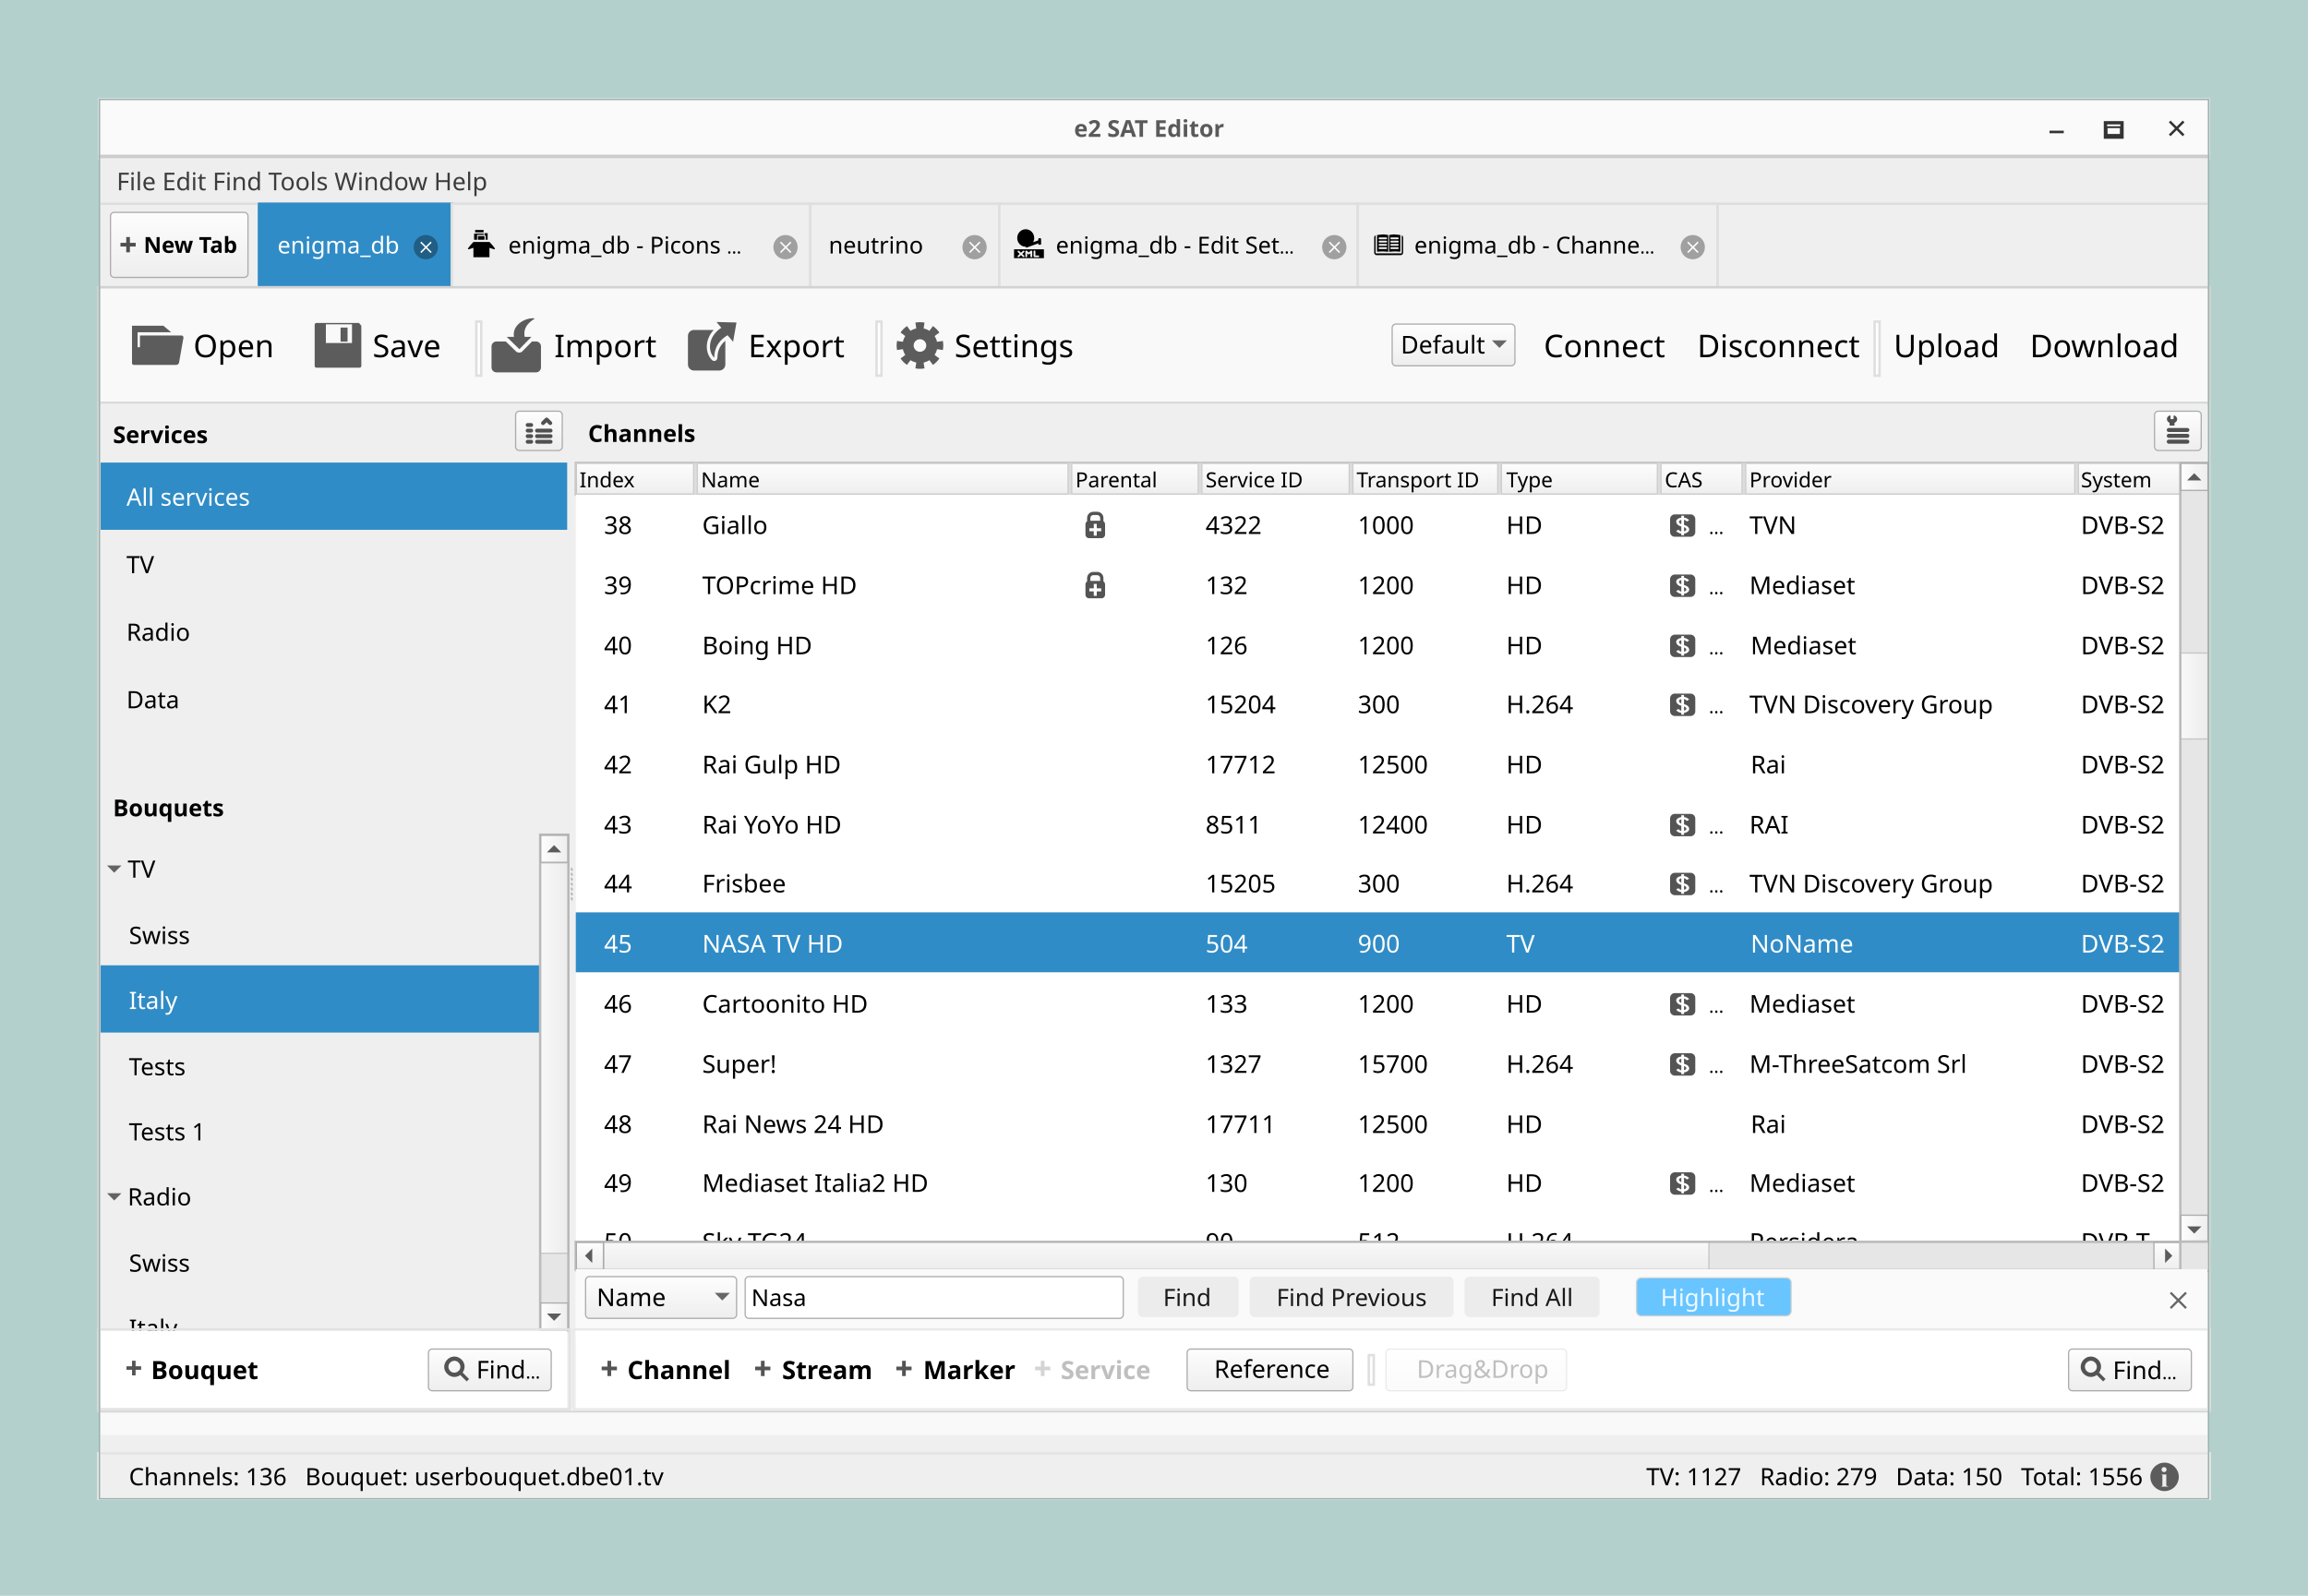
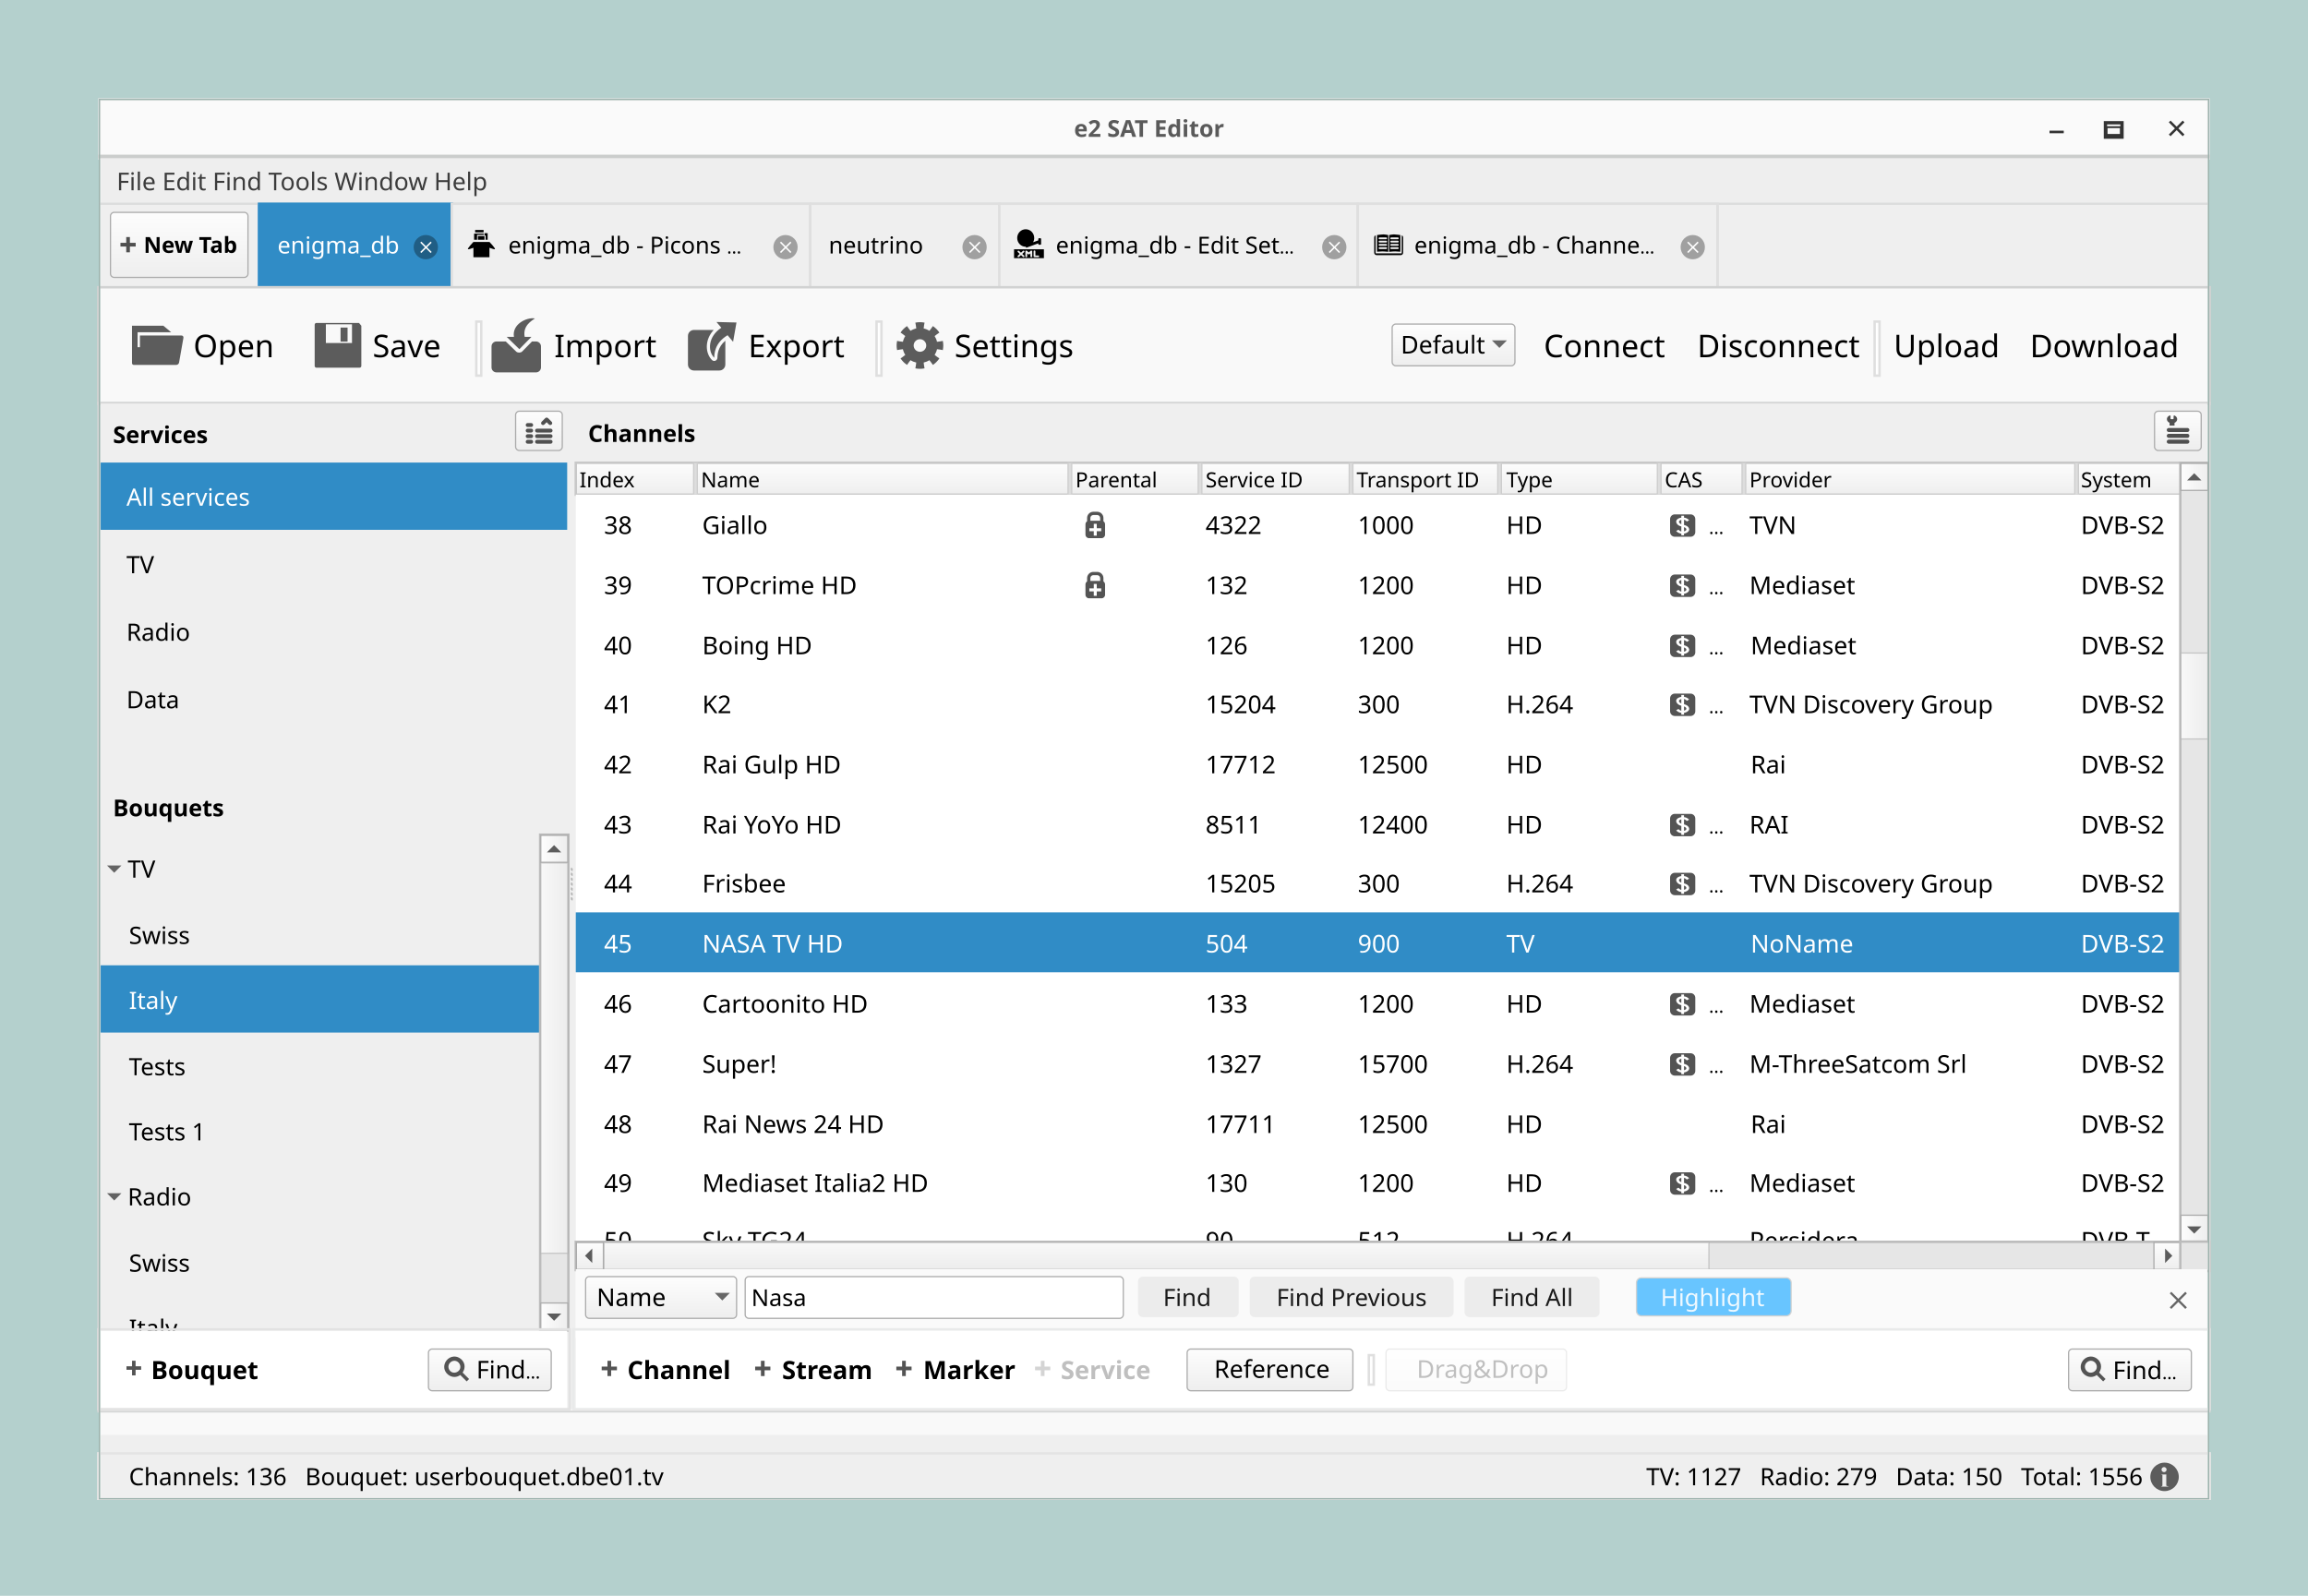
<svg xmlns="http://www.w3.org/2000/svg" viewBox="0 0 1880 1300" style="pointer-events:none;user-select:none;text-rendering:geometricprecision">
  <defs>
    <symbol id="aad">
      <path d="M37.75 37.75h18.127v-11.5h-18.127c0 0 0-18.127 0-18.127h-11.5v18.127c0 0-18.127 0-18.127 0v11.5h18.127c0 0 0 18.127 0 18.127h11.5v-18.127z" />
    </symbol>
    <symbol id="cbw">
      <path d="M60 14.973l-3-0.522v35.716c-3.141-0.28-8.021-0.667-11-0.667-0.95 0-2.094 0.039-3.312 0.102-0.962 0.036-2.014 0.106-3.059 0.191-2.678 0.191-5.264 0.428-6.629 0.559v-35.901c0 0 6.61-1.451 9.963-1.451 4 0 14.037 1.451 14.037 1.451l3.001 0.522c1.769 0.819 2.999 2.61 2.999 4.687v32.68c0 2.848-2.312 5.16-5.16 5.16h-51.68c-2.848 0-5.16-2.312-5.16-5.16v-32.68c0-2.077 1.23-3.869 3-4.687l3-0.522c0 0 10.037-1.451 14.037-1.451 3.353 0 9.963 1.451 9.963 1.451v35.901c-1.366-0.131-3.951-0.368-6.629-0.559-1.045-0.085-2.097-0.155-3.059-0.191-1.218-0.063-2.362-0.102-3.312-0.102-2.979 0-7.859 0.387-11 0.667v-35.716l-3 0.522v38.765h56v-38.765zM28.5 42.5c0-1.104-0.896-2-2-2h-14c-1.104 0-2 0.896-2 2s0.896 2 2 2h14c1.104 0 2-0.896 2-2zM53.5 42.5c0-1.104-0.896-2-2-2h-14c-1.104 0-2 0.896-2 2s0.896 2 2 2h14c1.104 0 2-0.896 2-2zM28.5 35.5c0-1.104-0.896-2-2-2h-14c-1.104 0-2 0.896-2 2s0.896 2 2 2h14c1.104 0 2-0.896 2-2zM53.5 35.5c0-1.104-0.896-2-2-2h-14c-1.104 0-2 0.896-2 2s0.896 2 2 2h14c1.104 0 2-0.896 2-2zM28.5 28.5c0-1.104-0.896-2-2-2h-14c-1.104 0-2 0.896-2 2s0.896 2 2 2h14c1.104 0 2-0.896 2-2zM53.5 28.5c0-1.104-0.896-2-2-2h-14c-1.104 0-2 0.896-2 2s0.896 2 2 2h14c1.104 0 2-0.896 2-2zM28.5 21.5c0-1.104-0.896-2-2-2h-14c-1.104 0-2 0.896-2 2s0.896 2 2 2h14c1.104 0 2-0.896 2-2zM53.5 21.5c0-1.104-0.896-2-2-2h-14c-1.104 0-2 0.896-2 2s0.896 2 2 2h14c1.104 0 2-0.896 2-2z" />
    </symbol>
    <symbol id="cce">
      <path d="M62.328 7.276l-5.604-5.604-24.724 24.724c0 0-24.724-24.724-24.724-24.724l-5.604 5.604 24.724 24.724c0 0-24.724 24.724-24.724 24.724l5.604 5.604 24.724-24.724c0 0 24.724 24.724 24.724 24.724l5.604-5.604-24.724-24.724c0 0 24.724-24.724 24.724-24.724z" />
    </symbol>
    <symbol id="cdd">
      <path d="M11.087 56c-5.563 0-10.080-4.517-10.080-10.080v-27.84c0-5.563 4.517-10.080 10.080-10.080h33.84c5.564 0 10.080 4.517 10.080 10.080v27.84c0 5.52-4.446 10.009-9.95 10.079l-33.97 0.001zM30.853 14.994v-4.013h-5.793v4.048c-4.2 0.556-8.106 2.261-9.955 5.037-3.005 4.512 0.906 10.812 7.19 12.99 0.768 0.266 1.722 0.512 2.765 0.768v10.901c-2.614-0.587-4.538-2.424-6.16-3.803l-4.893 2.788 2.091 1.821c2.411 2.055 5.421 3.271 8.962 3.703v3.747h5.793v-3.783c8.228-1.147 14.043-6.861 9.643-12.981-0.763-1.061-1.821-2.027-2.998-2.881-1.734-1.258-4.155-1.986-6.645-2.64v-11.197c2.638 0.575 4.575 2.426 6.207 3.814l4.893-2.788-2.091-1.822c-2.421-2.064-5.447-3.281-9.009-3.709zM30.853 35.422v9.077c3.644-0.894 6.321-3.13 4.366-6.219-0.805-1.273-2.452-2.167-4.366-2.858zM25.060 19.742c-3.624 0.903-6.23 3.15-4.321 6.246 0.873 1.416 2.441 2.336 4.321 3.044v-9.29z" />
    </symbol>
    <symbol id="fet">
      <path d="M56.256 31.057h-42.438c-7.074 0-12.818 5.744-12.818 12.818v61.295c0 7.074 5.744 12.818 12.818 12.818h54.476c7.075 0 12.818-5.744 12.818-12.818v-51.051c-16.616 14.040-16.649 30.281-17.025 36.965-0.151 2.687-1.869 5.034-4.385 5.99s-5.359 0.343-7.257-1.565c-14.421-14.502-16.181-43.133 3.811-64.452zM57.293 90.694c-14.624-14.705-13.039-45.988 15.234-64.344l-10.365-12.362 42.838 1.084-7.263 41.344-11.808-14.082c-28.127 16.992-28.15 39.728-28.636 48.36z" />
    </symbol>
    <symbol id="fft">
      <path d="M87.8 55.714h8.488c5.912 0 10.712 4.753 10.712 10.606v45.074c0 5.854-4.8 10.606-10.712 10.606h-84.576c-5.912 0-10.712-4.752-10.712-10.606v-45.074c0-5.853 4.8-10.606 10.712-10.606h19.788l22.5 21.827c1.413 1.374 4.32 2.133 6.3 2.109 1.98-0.023 4.821-0.828 6.2-2.236l21.3-21.7zM93.982 6.385c-17.881-3.082-49.582 12.531-44.921 39.525h-15.517l27.127 26.376 25.847-26.376h-14.41c-4.833-24.162 15.844-35.121 21.874-39.525z" />
    </symbol>
    <symbol id="fgo">
      <path d="M32 62.5c-16.833 0-30.5-13.667-30.5-30.5s13.667-30.5 30.5-30.5v9.611c-0.352-0.073-0.717-0.111-1.090-0.111-2.99 0-5.42 2.43-5.42 5.41 0 2.99 2.43 5.42 5.42 5.42 0.373 0 0.738-0.038 1.090-0.111v5.111l-7.44 0.18 2.82 1.23v22.7l-2.82 2.060h7.44v9.5zM32 11.111v-9.611c16.833 0 30.5 13.667 30.5 30.5s-13.667 30.5-30.5 30.5v-9.5h9.46l-5.76-2.060v-24.2l-3.7 0.090v-5.111c2.46-0.506 4.32-2.693 4.32-5.309 0-2.607-1.86-4.793-4.32-5.299z" />
    </symbol>
    <symbol id="fhn">
      <path d="M21 42.973h89.077c2.783 0 4.643 2.26 4.153 5.042l-9.34 52.943c-0.491 2.783-3.149 5.042-5.932 5.042h-91.118c-2.119 0-3.84-1.721-3.84-3.84v-80.16h67.2l16.8 14h-72v32h5v-25.027z" />
    </symbol>
    <symbol id="fie">
      <path d="M114 22v86.16c0 2.119-1.721 3.84-3.84 3.84h-92.32c-2.119 0-3.84-1.721-3.84-3.84v-88.32c0-2.119 1.721-3.84 3.84-3.84h91.16l5 6zM94 59.014v-40h-56v40h56zM84.5 26v30h-15v-30h15z" />
    </symbol>
    <symbol id="lju">
      <path d="M56.25 57.423c0-2.388-1.939-4.327-4.327-4.327h-39.846c-2.388 0-4.327 1.939-4.327 4.327s1.939 4.327 4.327 4.327c0 0 39.846 0 39.846 0 2.388 0 4.327-1.939 4.327-4.327zM56.25 44.903c0-2.389-1.939-4.328-4.327-4.328h-39.846c-2.388 0-4.327 1.939-4.327 4.328 0 2.388 1.939 4.327 4.327 4.327 0 0 39.846 0 39.846 0 2.388 0 4.327-1.939 4.327-4.327zM56.25 32.382c0-2.388-1.939-4.327-4.327-4.327h-39.846c-2.388 0-4.327 1.939-4.327 4.327s1.939 4.327 4.327 4.327h39.846c2.388 0 4.327-1.939 4.327-4.327zM13.803 19.471v3.446h10.579v-5.844c0.837-0.373 1.624-0.848 2.343-1.41 2.237-1.745 3.347-4.068 3.371-6.392s-1.039-4.671-3.239-6.471v0c-0.887-0.725-1.951-1.273-3.024-1.702l-1.372 0.918-0.062 6.154c-0.003 0.286-0.167 0.503-0.402 0.659-0.376 0.249-0.899 0.364-1.472 0.364h-2.85c-0.565-0.008-1.082-0.142-1.452-0.406-0.242-0.173-0.413-0.406-0.41-0.702 0 0 0.062-6.155 0.062-6.155l-1.348-0.947c-1.083 0.403-2.158 0.924-3.060 1.628-2.237 1.746-3.347 4.068-3.371 6.392-0.023 2.323 1.039 4.671 3.239 6.471 0.725 0.593 1.567 1.067 2.437 1.454 0.016 0.617 0.026 1.607 0.031 2.543z" />
    </symbol>
    <symbol id="pkw">
      <path d="M14.762 29.23h34.49c0 0 13.928 14.478 11.463 15.596-1.067 0.483-6.127-1.117-11.524-3.087v20.261h-34.389v-20.253c-5.389 1.967-10.437 3.562-11.502 3.079-2.465-1.118 11.462-15.596 11.462-15.596zM36.774 11.359h-20.475v13.19h6.364v-10.552h14.111v-2.638zM38.538 16.635h-14.111v7.914h14.111v-7.914zM45.299 10.4v14.149h-4.283v-9.233h-2.478v-4.916h6.761zM36.632 3.482h-18.173v5.276h18.173v-5.276z" />
    </symbol>
    <symbol id="slh">
      <path d="M40.023 45.152c-3.477 2.591-7.729 4.192-12.407 4.221-10.406 0.066-20.276-8.26-21.806-18.699-1.731-11.814 7.58-24.164 20.12-25.040 0.561-0.039 1.124-0.055 1.686-0.053 10 0.095 19.38 7.75 21.337 17.619 1.156 5.829-0.437 11.92-3.87 16.758l13.82 13.819-5.128 5.128-13.752-13.753zM27.395 14.645c-6.236 0.060-12 5.17-12.677 11.431-0.588 5.436 2.691 11.076 7.773 13.229 6.62 2.806 15.346-1.167 17.352-8.391 2.055-7.404-3.759-16.031-12.032-16.265-0.139-0.003-0.278-0.004-0.416-0.004z" />
    </symbol>
    <symbol id="smt">
      <path d="M18.504 59c-4.142 0-7.504-3.362-7.504-7.504v-22.326c0-2.67 1.397-5.016 3.5-6.346v-7.052c0-7.368 5.982-13.351 13.351-13.351h8.298c7.369 0 13.351 5.983 13.351 13.351v7.052c2.103 1.33 3.5 3.676 3.5 6.346v22.326c0 4.109-3.31 7.452-7.407 7.503l-27.089 0.001zM44.728 37.712h-9.528v-9.528h-6.4v9.528h-9.528v6.4h9.528v9.528h6.4v-9.528h9.528v-6.4zM42.5 15.772c0-3.505-2.846-6.351-6.351-6.351h-8.298c-3.505 0-6.351 2.846-6.351 6.351v5.895h21v-5.895z" />
    </symbol>
    <symbol id="snu">
      <path d="M19.144 57.582c0-2.301-1.868-4.169-4.169-4.169 0 0-7.557 0-7.557 0-2.3 0-4.168 1.868-4.168 4.169s1.868 4.168 4.168 4.168c0 0 7.557 0 7.557 0 2.301 0 4.169-1.868 4.169-4.168zM60.75 57.582c0-2.301-1.868-4.169-4.168-4.169 0 0-29.147 0-29.147 0-2.301 0-4.169 1.868-4.169 4.169s1.868 4.168 4.169 4.168c0 0 29.147 0 29.147 0 2.3 0 4.168-1.868 4.168-4.168zM19.144 45.617c0-2.301-1.868-4.169-4.169-4.169h-7.557c-2.3 0-4.168 1.868-4.168 4.169s1.868 4.168 4.168 4.168h7.557c2.301 0 4.169-1.867 4.169-4.168zM60.75 45.617c0-2.301-1.868-4.169-4.168-4.169h-29.147c-2.301 0-4.169 1.868-4.169 4.169s1.868 4.168 4.169 4.168h29.147c2.3 0 4.168-1.867 4.168-4.168zM19.144 33.652c0-2.3-1.868-4.168-4.169-4.168 0 0-7.557 0-7.557 0-2.3 0-4.168 1.868-4.168 4.168 0 2.301 1.868 4.169 4.168 4.169 0 0 7.557 0 7.557 0 2.301 0 4.169-1.868 4.169-4.169zM60.75 33.652c0-2.3-1.868-4.168-4.168-4.168 0 0-29.147 0-29.147 0-2.301 0-4.169 1.868-4.169 4.168 0 2.301 1.868 4.169 4.169 4.169 0 0 29.147 0 29.147 0 2.3 0 4.168-1.868 4.168-4.169zM19.144 21.688c0-2.301-1.868-4.169-4.169-4.169 0 0-7.557 0-7.557 0-2.3 0-4.168 1.868-4.168 4.169 0 2.3 1.868 4.168 4.168 4.168 0 0 7.557 0 7.557 0 2.301 0 4.169-1.868 4.169-4.168zM48.088 15.692l4.859 4.858c1.614 1.614 4.234 1.614 5.848 0 1.613-1.613 1.613-4.234 0-5.847 0 0-7.711-7.711-7.711-7.711-0.825-0.825-1.914-1.228-2.996-1.21-1.082-0.018-2.17 0.385-2.995 1.21 0 0-7.711 7.711-7.711 7.711-1.614 1.613-1.614 4.234 0 5.847s4.234 1.614 5.847 0l4.859-4.858z" />
    </symbol>
    <symbol id="sos">
      <path d="M73.934 15.359c-6.491-1.302-13.177-1.302-19.668 0 0.828 4.128 1.452 8.287 1.871 12.477-4.352 0.948-8.5 2.666-12.249 5.073-2.666-3.259-5.165-6.641-7.499-10.146-5.511 3.67-10.238 8.397-13.908 13.908 3.505 2.334 6.887 4.834 10.146 7.499-2.407 3.749-4.125 7.897-5.073 12.249-4.19-0.419-8.349-1.043-12.477-1.871-1.303 6.491-1.303 13.177 0 19.668 4.128-0.828 8.287-1.452 12.477-1.871 0.948 4.352 2.666 8.501 5.073 12.249-3.259 2.666-6.641 5.165-10.146 7.499 3.67 5.511 8.397 10.238 13.908 13.908 2.334-3.505 4.833-6.887 7.499-10.146 3.749 2.407 7.897 4.125 12.249 5.074-0.419 4.189-1.043 8.348-1.871 12.476 6.491 1.303 13.177 1.303 19.668 0-0.828-4.128-1.452-8.287-1.871-12.476 4.352-0.949 8.5-2.667 12.249-5.074 2.666 3.259 5.165 6.641 7.499 10.146 5.511-3.67 10.238-8.397 13.908-13.908-3.505-2.334-6.887-4.833-10.146-7.499 2.407-3.748 4.125-7.897 5.073-12.249 4.19 0.419 8.349 1.043 12.477 1.871 1.303-6.491 1.303-13.177 0-19.668-4.128 0.828-8.287 1.452-12.477 1.871-0.948-4.352-2.666-8.5-5.073-12.249 3.259-2.665 6.641-5.165 10.146-7.499-3.67-5.511-8.397-10.238-13.908-13.908-2.334 3.505-4.833 6.887-7.499 10.146-3.749-2.407-7.897-4.125-12.249-5.073 0.419-4.19 1.043-8.349 1.871-12.477zM64.1 50.882c7.451 0 13.5 6.049 13.5 13.5s-6.049 13.5-13.5 13.5c-7.451 0-13.5-6.049-13.5-13.5s6.049-13.5 13.5-13.5z" />
    </symbol>
    <symbol id="tpw">
      <path d="M64 64v-19h-64v19h64zM38.975 58.253l0.001 1.834c0.001 1.076-0.872 1.949-1.947 1.949s-1.949-0.873-1.95-1.949l-0.002-6.41-1.968 1.774c-0.407 0.367-0.947 0.542-1.48 0.524-0.533 0.018-1.073-0.157-1.48-0.524l-1.968-1.774-0.003 6.41c0 1.076-0.874 1.949-1.949 1.949s-1.948-0.873-1.948-1.949l0.002-5.24h-6.669l4.099 3.89c0.751 0.713 0.751 1.869 0.002 2.581-0.75 0.711-1.968 0.71-2.719-0.002l-4.104-3.895-4.104 3.895c-0.751 0.712-1.969 0.713-2.719 0.002-0.75-0.712-0.749-1.868 0.002-2.581l4.104-3.895-4.104-3.895c-0.751-0.712-0.752-1.868-0.002-2.58s1.968-0.711 2.719 0.002l4.104 3.895 4.104-3.895c0.751-0.713 1.969-0.713 2.719-0.002 0.749 0.712 0.749 1.868-0.002 2.58l-4.099 3.89h6.669l0.002-5.24c0-0.024 0.001-0.048 0.002-0.072-0.031-0.488 0.159-0.985 0.571-1.356 0.276-0.249 0.614-0.408 0.97-0.477 0.131-0.028 0.267-0.043 0.406-0.043 0.058 0 0.115 0.002 0.172 0.007 0.454 0.033 0.899 0.206 1.247 0.52l3.976 3.583 3.975-3.583c0.348-0.314 0.793-0.487 1.248-0.52 0.056-0.005 0.114-0.007 0.171-0.007 0.14 0 0.276 0.015 0.407 0.043 0.356 0.069 0.694 0.228 0.97 0.477 0.412 0.371 0.602 0.868 0.571 1.356 0.001 0.024 0.001 0.048 0.001 0.072l0.003 8.646h2.912l0.003-8.83c0-1.076 0.874-1.949 1.949-1.949s1.948 0.873 1.948 1.949l-0.004 8.839 6.372 0.002c0.993 0.001 1.798 0.807 1.798 1.799 0 0.993-0.805 1.798-1.798 1.798l-8.471-0.003c-0.992 0-1.798-0.806-1.798-1.799l0.001-1.796h-2.912zM25.286 39.498c-0.095 0.001-0.19 0.002-0.286 0.002-10.072 0-18.25-8.402-18.25-18.75s8.178-18.75 18.25-18.75c10.072 0 18.25 8.402 18.25 18.75 0 3.307-0.835 6.416-2.301 9.115l11.051-4.023v-3.071c0-0.828 0.672-1.5 1.5-1.5h3c0.828 0 1.5 0.672 1.5 1.5v11c0 0.828-0.672 1.5-1.5 1.5h-3c-0.828 0-1.5-0.672-1.5-1.5v-1.543l-25.926 9.436-0.788-2.166z" />
    </symbol>
    <symbol id="aql">
      <path d="M32 45.423l26.667-26.846h-53.334l26.667 26.846z" />
    </symbol>
    <linearGradient id="brf" x1="0" y1="0" x2="0" y2="1">
      <stop offset="0" style="stop-color:#fdfdfd" />
      <stop offset="1" style="stop-color:#eee" />
    </linearGradient>
    <linearGradient id="bsf" x1="0" y1="0" x2="1" y2="0">
      <stop offset="0" style="stop-color:#fdfdfd" />
      <stop offset="1" style="stop-color:#eee" />
    </linearGradient>
  </defs>
  <rect x="0" y="0" width="1880" height="1300" style="fill:#b4d0cd" />
  <g style="font-family:'Sans-Serif',system-ui,sans-serif">
    <rect x="81" y="81" width="1718" height="1140" rx="0" style="fill:#f9f9f9;stroke:#acc6c3;stroke-width:1px" />
    <rect x="81" y="81" width="1718" height="48" rx="0" style="fill:#fafafa;stroke:#e8e8e8;stroke-width:2px;clip-path:inset(1px 1px 0px)" />
    <rect x="81" y="127" width="1718" height="1" style="fill:none;stroke:#cbcdcc;stroke-width:2px;clip-path:inset(0px 1px 1.1px)" />
    <text x="81" y="83.5" dx="855" dy="28" text-anchor="middle" style="font-family:'Sans-Serif',system-ui,sans-serif;font-weight:bold;font-size:19px;fill:#5a5a5a">e2 SAT Editor</text>
    <rect x="1670" y="107" width="10.5" height="1" style="fill:none;stroke:#333;stroke-width:1.1px" />
    <g transform="matrix(0.9,0,0,0.9,1715,100)">
      <rect x="0" y="0" width="15" height="13" style="fill:none;stroke:#333;stroke-width:3px;clip-path:inset(0px 0px 2px)" />
      <rect x="1" y="4" width="13" height="7" style="fill:none;stroke:#333;stroke-width:1.7px" />
    </g>
    <g transform="matrix(0.707,0.707,-0.707,0.707,1773,94)">
      <rect x="0" y="7" width="15" height="1" style="fill:none;stroke:#333;stroke-width:1px" />
      <rect x="7" y="0" width="1" height="15" style="fill:none;stroke:#333;stroke-width:1px" />
    </g>
    <rect x="82" y="129" width="1716" height="36" style="fill:#eee" />
    <text x="83" y="131" dx="12" dy="24" style="font-size:20px;word-spacing:15px;fill:#000;fill-opacity:0.75">File Edit Find Tools Window Help</text>
    <rect x="81" y="165.5" width="1718" height="1" style="fill:#e2e2e2;stroke:#dcdddd" />
    <rect x="82" y="167" width="1716" height="67" style="fill:#efefef" />
    <rect x="82" y="167" width="128" height="67" style="fill:#efefef" />
    <rect x="90" y="173" width="112" height="53" rx="3" style="fill:url(#brf);stroke:#ababab;stroke-width:1px" />
    <g transform="matrix(0.26,0,0,0.26,96,191)">
      <use href="#aad" style="fill:#4f4f4f" />
    </g>
    <text x="90" y="173" dx="27" dy="33" style="font-weight:bold;font-size:18px;fill:#000">New Tab</text>
    <rect x="210" y="167" width="1" height="67" style="fill:#95c1f1" />
    <rect x="211" y="166" width="157" height="69" style="fill:#308cc6;stroke:#308cc6;stroke-width:2px;clip-path:inset(1px 0px)" />
    <text x="211" y="165.5" dx="15" dy="41" style="font-size:19px;fill:#fff">enigma_db</text>
    <g transform="matrix(0.9,0,0,0.9,341,195.5)">
      <rect rx="11" style="fill:#000;fill-opacity:0.33" height="22" width="22" x="-4.5" y="-4.5" />
      <g transform="matrix(0.17,0,0,0.17,1.2,1.2)">
        <use href="#cce" style="fill:#fff" />
      </g>
    </g>
    <rect x="368" y="166" width="292" height="69" style="fill:#efefef;stroke:#dfdfdf;stroke-width:2px;clip-path:inset(1px 0px)" />
    <g transform="matrix(0.38,0,0,0.38,380,186)">
      <use href="#pkw" style="fill:#000" />
    </g>
    <text x="368" y="165.5" dx="46" dy="41" style="font-size:19px;fill:#000">enigma_db - Picons <tspan style="font-size:15px">…</tspan>
    </text>
    <g transform="matrix(0.9,0,0,0.9,634,195.5)">
      <rect rx="11" style="fill:#000;fill-opacity:0.33" height="22" width="22" x="-4.5" y="-4.5" />
      <g transform="matrix(0.17,0,0,0.17,1.2,1.2)">
        <use href="#cce" style="fill:#fff" />
      </g>
    </g>
    <rect x="660" y="166" width="154" height="69" style="fill:#efefef;stroke:#dfdfdf;stroke-width:2px;clip-path:inset(1px 0px)" />
    <text x="660" y="165.5" dx="15" dy="41" style="font-size:19px;fill:#000">neutrino</text>
    <g transform="matrix(0.9,0,0,0.9,788,195.5)">
      <rect rx="11" style="fill:#000;fill-opacity:0.33" height="22" width="22" x="-4.5" y="-4.5" />
      <g transform="matrix(0.17,0,0,0.17,1.2,1.2)">
        <use href="#cce" style="fill:#fff" />
      </g>
    </g>
    <rect x="814" y="166" width="292" height="69" style="fill:#efefef;stroke:#dfdfdf;stroke-width:2px;clip-path:inset(1px 0px)" />
    <g transform="matrix(0.38,0,0,0.38,826,186)">
      <use href="#tpw" style="fill:#000" />
    </g>
    <text x="814" y="165.5" dx="46" dy="41" style="font-size:19px;fill:#000">enigma_db - Edit Set<tspan style="font-size:15px">…</tspan>
    </text>
    <g transform="matrix(0.9,0,0,0.9,1081,195.5)">
      <rect rx="11" style="fill:#000;fill-opacity:0.33" height="22" width="22" x="-4.5" y="-4.5" />
      <g transform="matrix(0.17,0,0,0.17,1.2,1.2)">
        <use href="#cce" style="fill:#fff" />
      </g>
    </g>
    <rect x="1106" y="166" width="293" height="69" style="fill:#efefef;stroke:#dfdfdf;stroke-width:2px;clip-path:inset(1px 0px)" />
    <g transform="matrix(0.38,0,0,0.38,1119,186)">
      <use href="#cbw" style="fill:#000" />
    </g>
    <text x="1106" y="165.5" dx="46" dy="41" style="font-size:19px;fill:#000">enigma_db - Channe<tspan style="font-size:15px">…</tspan>
    </text>
    <g transform="matrix(0.9,0,0,0.9,1373,195.5)">
      <rect rx="11" style="fill:#000;fill-opacity:0.33" height="22" width="22" x="-4.5" y="-4.5" />
      <g transform="matrix(0.17,0,0,0.17,1.2,1.2)">
        <use href="#cce" style="fill:#fff" />
      </g>
    </g>
    <rect x="1398" y="167" width="2" height="67" style="fill:#dfdfdf" />
    <rect x="82" y="234" width="1716" height="95" style="fill:#f9f9f9" />
    <g transform="matrix(0.38,0,0,0.38,106,257)">
      <use href="#fhn" style="fill:#5c5c5c" />
    </g>
    <text x="88.5" y="232" dx="69" dy="59" style="font-size:25.5px;fill:#000">Open</text>
    <g transform="matrix(0.38,0,0,0.38,251,257)">
      <use href="#fie" style="fill:#5c5c5c" />
    </g>
    <text x="234.5" y="232" dx="69" dy="59" style="font-size:25.5px;fill:#000">Save</text>
    <rect x="388" y="262" width="4" height="44" style="fill:#fff;stroke:#dfdfdf;stroke-width:2px;clip-path:inset(2px 2px 2px 0.5px)" />
    <g transform="matrix(0.38,0,0,0.38,400,257)">
      <use href="#fft" style="fill:#5c5c5c" />
    </g>
    <text x="382.5" y="232" dx="69" dy="59" style="font-size:25.5px;fill:#000">Import</text>
    <g transform="matrix(0.38,0,0,0.38,560,257)">
      <use href="#fet" style="fill:#5c5c5c" />
    </g>
    <text x="540.5" y="232" dx="69" dy="59" style="font-size:25.5px;fill:#000">Export</text>
    <rect x="714" y="262" width="4" height="44" style="fill:#fff;stroke:#dfdfdf;stroke-width:2px;clip-path:inset(2px 2px 2px 0.5px)" />
    <g transform="matrix(0.38,0,0,0.38,725,257)">
      <use href="#sos" style="fill:#5c5c5c" />
    </g>
    <text x="708.5" y="232" dx="69" dy="59" style="font-size:25.5px;fill:#000">Settings</text>
    <rect x="1134" y="264" width="100" height="34" rx="3" style="fill:url(#brf);stroke:#ababab;stroke-width:1px;filter:none" />
    <rect x="1226.5" y="269" width="24" height="24" rx="8" style="fill:none;stroke:none;stroke-opacity:0.06;stroke-width:2px" />
    <g style="fill:#676767" transform="matrix(0.23,0,0,0.23,1214,273)">
      <use href="#aql" />
    </g>
    <text x="1129" y="266" dx="12" dy="22" style="font-size:20px;fill:#000">Default</text>
    <text x="1242.5" y="232" dx="15" dy="59" style="font-size:25.5px;fill:#000">Connect</text>
    <text x="1367.5" y="232" dx="15" dy="59" style="font-size:25.5px;fill:#000">Disconnect</text>
    <rect x="1527" y="262" width="4" height="44" style="fill:#fff;stroke:#dfdfdf;stroke-width:2px;clip-path:inset(2px 2px 2px 0.5px)" />
    <text x="1527.5" y="232" dx="15" dy="59" style="font-size:25.5px;fill:#000">Upload</text>
    <text x="1638.5" y="232" dx="15" dy="59" style="font-size:25.5px;fill:#000">Download</text>
    <rect x="80" y="234" width="1720" height="95" style="fill:none;stroke:#d1d2d2;stroke-width:2px;clip-path:inset(0px 2px)" />
    <rect x="82" y="328" width="1716" height="820" style="fill:#efefef" />
    <rect x="82" y="328" width="380" height="820" style="fill:#efefef" />
    <text x="82" y="328" dx="10" dy="33" style="font-weight:bold;font-size:19px;fill:#000">Services</text>
    <rect x="420" y="335" width="38" height="32" rx="3" style="fill:url(#brf);stroke:#ababab" />
    <g transform="matrix(0.38,0,0,0.38,427,338)">
      <use href="#snu" style="fill:#505050" />
    </g>
    <rect x="82" y="340" width="380" height="55" style="fill:#308cc6" transform="matrix(1,0,0,0.996,0,38.2)" />
    <text x="80" y="378" dx="23" dy="34" style="font-size:19.5px;fill:#fff">All services</text>
    <text x="80" y="433" dx="23" dy="34" style="font-size:19.5px;fill:#000">TV</text>
    <text x="80" y="488" dx="23" dy="34" style="font-size:19.5px;fill:#000">Radio</text>
    <text x="80" y="543" dx="23" dy="34" style="font-size:19.5px;fill:#000">Data</text>
    <text x="82" y="632" dx="10" dy="33" style="font-weight:bold;font-size:19px;fill:#000">Bouquets</text>
    <text x="80" y="681" dx="24" dy="34" style="font-size:19.5px;fill:#000">TV</text>
    <g style="fill:#636363" transform="matrix(0.22,0,0,0.22,86,701)">
      <use href="#aql" />
    </g>
    <text x="80" y="735" dx="25" dy="34" style="font-size:19.5px;fill:#000">Swiss</text>
    <rect x="82" y="750" width="380" height="55" style="fill:#308cc6" transform="matrix(1,0,0,0.996,0,39.4)" />
    <text x="80" y="788" dx="25" dy="34" style="font-size:19.5px;fill:#fff">Italy</text>
    <text x="80" y="842" dx="25" dy="34" style="font-size:19.5px;fill:#000">Tests</text>
    <text x="80" y="895" dx="25" dy="34" style="font-size:19.5px;fill:#000">Tests 1</text>
    <text x="80" y="948" dx="24" dy="34" style="font-size:19.5px;fill:#000">Radio</text>
    <g style="fill:#636363" transform="matrix(0.22,0,0,0.22,86,968)">
      <use href="#aql" />
    </g>
    <text x="80" y="1002" dx="25" dy="34" style="font-size:19.5px;fill:#000">Swiss</text>
    <text x="80" y="1055" dx="25" dy="34" style="font-size:19.5px;fill:#000">Italy</text>
    <g style="clip-path:inset(1px 1px 0px 0.5px)">
      <rect x="440" y="680" width="23" height="404" style="fill:#e6e6e6;stroke:#bcbcbc;stroke-width:2px" />
      <rect x="440.5" y="680.5" width="22" height="22" style="fill:url(#bsf);stroke:#ababab" rx="0" />
      <g transform="matrix(0.22,0,0,-0.22,444.3,698.5)">
        <use href="#aql" style="fill:#5c5c5c" />
      </g>
      <rect x="440.5" y="1061.5" width="22" height="22" style="fill:url(#bsf);stroke:#ababab" rx="0" />
      <g transform="matrix(0.22,0,0,0.22,444.3,1066)">
        <use href="#aql" style="fill:#5c5c5c" />
      </g>
      <rect x="440.5" y="703" width="22" height="318" rx="0" style="fill:url(#bsf);fill-opacity:0.8;stroke:#ababab;stroke-opacity:0.6" />
    </g>
    <rect x="82" y="1084" width="380" height="65" style="fill:#fff" />
    <rect x="80" y="1083" width="384" height="65" style="fill:none;stroke:#e2e2e2;stroke-width:2px;clip-path:inset(0px 2px 2px)" />
    <g transform="matrix(0.25,0,0,0.25,101,1106.5)">
      <use href="#aad" style="fill:#545454" />
    </g>
    <text x="95" y="1090.5" dx="28" dy="33" style="font-weight:bold;font-size:20.5px;fill:#000">Bouquet</text>
    <rect x="349" y="1099" width="100" height="34" rx="3" style="fill:url(#brf);stroke:#ababab;stroke-width:1px;filter:none" />
    <g transform="matrix(0.38,0,0,0.38,354,1103)">
      <use href="#slh" style="fill:#545454" x="15" />
    </g>
    <text x="334" y="1101" dx="54" dy="22" style="font-size:20px;fill:#000">Find<tspan style="font-size:15px">…</tspan>
    </text>
    <rect x="465.5" y="706" width="0.5" height="28" style="fill:none;stroke:#000;stroke-opacity:0.25;stroke-dasharray:0px,2px,0px" />
    <text x="469" y="328" dx="10" dy="32" style="font-weight:bold;font-size:19px;fill:#000">Channels</text>
    <rect x="1755" y="335" width="38" height="32" rx="3" style="fill:url(#brf);stroke:#ababab" />
    <g transform="matrix(0.38,0,0,0.38,1762,338)">
      <use href="#lju" style="fill:#505050" />
    </g>
    <rect x="469" y="377" width="1325" height="26" style="fill:url(#brf);stroke:#c8c8c8;stroke-width:2px;clip-path:inset(1px 1px 0px)" />
    <text x="469" y="379" dy="18" style="font-size:17px;fill:#000">
      <tspan x="472">Index</tspan>
      <tspan x="571">Name</tspan>
      <tspan x="876">Parental</tspan>
      <tspan x="982">Service ID</tspan>
      <tspan x="1105">Transport ID</tspan>
      <tspan x="1227">Type</tspan>
      <tspan x="1356">CAS</tspan>
      <tspan x="1425">Provider</tspan>
      <tspan x="1695">System</tspan>
    </text>
    <rect x="565" y="377" width="3" height="26" style="fill:#ddd;stroke:#cdcdcd;stroke-width:1px;clip-path:inset(1px 1px 1px 0px)" />
    <rect x="870" y="377" width="3" height="26" style="fill:#ddd;stroke:#cdcdcd;stroke-width:1px;clip-path:inset(1px 1px 1px 0px)" />
    <rect x="976" y="377" width="3" height="26" style="fill:#ddd;stroke:#cdcdcd;stroke-width:1px;clip-path:inset(1px 1px 1px 0px)" />
    <rect x="1099" y="377" width="3" height="26" style="fill:#ddd;stroke:#cdcdcd;stroke-width:1px;clip-path:inset(1px 1px 1px 0px)" />
    <rect x="1220" y="377" width="3" height="26" style="fill:#ddd;stroke:#cdcdcd;stroke-width:1px;clip-path:inset(1px 1px 1px 0px)" />
    <rect x="1350" y="377" width="3" height="26" style="fill:#ddd;stroke:#cdcdcd;stroke-width:1px;clip-path:inset(1px 1px 1px 0px)" />
    <rect x="1419" y="377" width="3" height="26" style="fill:#ddd;stroke:#cdcdcd;stroke-width:1px;clip-path:inset(1px 1px 1px 0px)" />
    <rect x="1690" y="377" width="3" height="26" style="fill:#ddd;stroke:#cdcdcd;stroke-width:1px;clip-path:inset(1px 1px 1px 0px)" />
    <rect x="469" y="403" width="1325" height="687" style="fill:#fff" />
    <rect x="473" y="707" width="1325" height="49" style="fill:#308cc6" transform="matrix(1,0,0,0.996,-4,39.1)" />
    <text x="473" y="404" dy="31" style="font-size:20px;fill:#000">
      <tspan x="492">38</tspan>
      <tspan x="572">Giallo</tspan>
      <tspan x="982">4322</tspan>
      <tspan x="1106">1000</tspan>
      <tspan x="1227">HD</tspan>
      <tspan x="1392" style="font-size:15px">...</tspan>
      <tspan x="1425">TVN</tspan>
      <tspan x="1695">DVB-S2</tspan>
    </text>
    <g transform="matrix(0.38,0,0,0.38,880,416)">
      <use href="#smt" style="fill:#545454" />
    </g>
    <g transform="matrix(0.38,0,0,0.38,1360,416)">
      <use href="#cdd" style="fill:#545454" />
    </g>
    <text x="473" y="453" dy="31" style="font-size:20px;fill:#000">
      <tspan x="492">39</tspan>
      <tspan x="572">TOPcrime HD</tspan>
      <tspan x="982">132</tspan>
      <tspan x="1106">1200</tspan>
      <tspan x="1227">HD</tspan>
      <tspan x="1392" style="font-size:15px">...</tspan>
      <tspan x="1425">Mediaset</tspan>
      <tspan x="1695">DVB-S2</tspan>
    </text>
    <g transform="matrix(0.38,0,0,0.38,880,465)">
      <use href="#smt" style="fill:#545454" />
    </g>
    <g transform="matrix(0.38,0,0,0.38,1360,465)">
      <use href="#cdd" style="fill:#545454" />
    </g>
    <text x="473" y="502" dy="31" style="font-size:20px;fill:#000">
      <tspan x="492">40</tspan>
      <tspan x="572">Boing HD</tspan>
      <tspan x="982">126</tspan>
      <tspan x="1106">1200</tspan>
      <tspan x="1227">HD</tspan>
      <tspan x="1392" style="font-size:15px">...</tspan>
      <tspan x="1426">Mediaset</tspan>
      <tspan x="1695">DVB-S2</tspan>
    </text>
    <g transform="matrix(0.38,0,0,0.38,1360,514)">
      <use href="#cdd" style="fill:#545454" />
    </g>
    <text x="473" y="550" dy="31" style="font-size:20px;fill:#000">
      <tspan x="492">41</tspan>
      <tspan x="572">K2</tspan>
      <tspan x="982">15204</tspan>
      <tspan x="1106">300</tspan>
      <tspan x="1227">H.264</tspan>
      <tspan x="1392" style="font-size:15px">...</tspan>
      <tspan x="1425">TVN Discovery Group</tspan>
      <tspan x="1695">DVB-S2</tspan>
    </text>
    <g transform="matrix(0.38,0,0,0.38,1360,562)">
      <use href="#cdd" style="fill:#545454" />
    </g>
    <text x="473" y="599" dy="31" style="font-size:20px;fill:#000">
      <tspan x="492">42</tspan>
      <tspan x="572">Rai Gulp HD</tspan>
      <tspan x="982">17712</tspan>
      <tspan x="1106">12500</tspan>
      <tspan x="1227">HD</tspan>
      <tspan x="1392" />
      <tspan x="1426">Rai</tspan>
      <tspan x="1695">DVB-S2</tspan>
    </text>
    <text x="473" y="648" dy="31" style="font-size:20px;fill:#000">
      <tspan x="492">43</tspan>
      <tspan x="572">Rai YoYo HD</tspan>
      <tspan x="982">8511</tspan>
      <tspan x="1106">12400</tspan>
      <tspan x="1227">HD</tspan>
      <tspan x="1392" style="font-size:15px">...</tspan>
      <tspan x="1425">RAI</tspan>
      <tspan x="1695">DVB-S2</tspan>
    </text>
    <g transform="matrix(0.38,0,0,0.38,1360,660)">
      <use href="#cdd" style="fill:#545454" />
    </g>
    <text x="473" y="696" dy="31" style="font-size:20px;fill:#000">
      <tspan x="492">44</tspan>
      <tspan x="572">Frisbee</tspan>
      <tspan x="982">15205</tspan>
      <tspan x="1106">300</tspan>
      <tspan x="1227">H.264</tspan>
      <tspan x="1392" style="font-size:15px">...</tspan>
      <tspan x="1425">TVN Discovery Group</tspan>
      <tspan x="1695">DVB-S2</tspan>
    </text>
    <g transform="matrix(0.38,0,0,0.38,1360,708)">
      <use href="#cdd" style="fill:#545454" />
    </g>
    <text x="473" y="745" dy="31" style="font-size:20px;fill:#fff">
      <tspan x="492">45</tspan>
      <tspan x="572">NASA TV HD</tspan>
      <tspan x="982">504</tspan>
      <tspan x="1106">900</tspan>
      <tspan x="1227">TV</tspan>
      <tspan x="1426">NoName</tspan>
      <tspan x="1695">DVB-S2</tspan>
    </text>
    <text x="473" y="794" dy="31" style="font-size:20px;fill:#000">
      <tspan x="492">46</tspan>
      <tspan x="572">Cartoonito HD</tspan>
      <tspan x="982">133</tspan>
      <tspan x="1106">1200</tspan>
      <tspan x="1227">HD</tspan>
      <tspan x="1392" style="font-size:15px">...</tspan>
      <tspan x="1425">Mediaset</tspan>
      <tspan x="1695">DVB-S2</tspan>
    </text>
    <g transform="matrix(0.38,0,0,0.38,1360,806)">
      <use href="#cdd" style="fill:#545454" />
    </g>
    <text x="473" y="843" dy="31" style="font-size:20px;fill:#000">
      <tspan x="492">47</tspan>
      <tspan x="572">Super!</tspan>
      <tspan x="982">1327</tspan>
      <tspan x="1106">15700</tspan>
      <tspan x="1227">H.264</tspan>
      <tspan x="1392" style="font-size:15px">...</tspan>
      <tspan x="1425">M-ThreeSatcom Srl</tspan>
      <tspan x="1695">DVB-S2</tspan>
    </text>
    <g transform="matrix(0.38,0,0,0.38,1360,855)">
      <use href="#cdd" style="fill:#545454" />
    </g>
    <text x="473" y="892" dy="31" style="font-size:20px;fill:#000">
      <tspan x="492">48</tspan>
      <tspan x="572">Rai News 24 HD</tspan>
      <tspan x="982">17711</tspan>
      <tspan x="1106">12500</tspan>
      <tspan x="1227">HD</tspan>
      <tspan x="1426">Rai</tspan>
      <tspan x="1695">DVB-S2</tspan>
    </text>
    <text x="473" y="940" dy="31" style="font-size:20px;fill:#000">
      <tspan x="492">49</tspan>
      <tspan x="572">Mediaset Italia2 HD</tspan>
      <tspan x="982">130</tspan>
      <tspan x="1106">1200</tspan>
      <tspan x="1227">HD</tspan>
      <tspan x="1392" style="font-size:15px">...</tspan>
      <tspan x="1425">Mediaset</tspan>
      <tspan x="1695">DVB-S2</tspan>
    </text>
    <g transform="matrix(0.38,0,0,0.38,1360,952)">
      <use href="#cdd" style="fill:#545454" />
    </g>
-     <text x="473" y="988" dy="31" style="font-size:20px;fill:#000">
+     <text x="473" y="987" dy="31" style="font-size:20px;fill:#000">
      <tspan x="492">50</tspan>
      <tspan x="572">Sky TG24</tspan>
      <tspan x="982">90</tspan>
      <tspan x="1106">512</tspan>
      <tspan x="1227">H.264</tspan>
      <tspan x="1425">Persidera</tspan>
      <tspan x="1695">DVB-T</tspan>
    </text>
    <g style="clip-path:inset(1px 1px 0px 0.5px)">
      <rect x="1776" y="377" width="23" height="635.5" style="fill:#e6e6e6;stroke:#bcbcbc;stroke-width:2px" />
      <rect x="1776.5" y="377.5" width="22" height="22" style="fill:url(#bsf);stroke:#ababab" rx="0" />
      <g transform="matrix(0.22,0,0,-0.22,1780.3,395.5)">
        <use href="#aql" style="fill:#5c5c5c" />
      </g>
      <rect x="1776.5" y="990" width="22" height="22" style="fill:url(#bsf);stroke:#ababab" rx="0" />
      <g transform="matrix(0.22,0,0,0.22,1780.3,995)">
        <use href="#aql" style="fill:#5c5c5c" />
      </g>
      <rect x="1776.5" y="532" width="22" height="70" rx="0" style="fill:url(#bsf);fill-opacity:0.8;stroke:#ababab;stroke-opacity:0.6" />
    </g>
    <g style="clip-path:inset(0.5px 1px 1px)">
      <rect x="469" y="1011.7" width="1308" height="23" style="fill:#e6e6e6;stroke:#bcbcbc;stroke-width:2px" />
      <rect x="469.5" y="1012.2" width="22" height="22" style="fill:url(#brf);stroke:#ababab" rx="0" />
      <g transform="matrix(0,0.22,-0.22,0,486.5,1016)">
        <use href="#aql" style="fill:#5c5c5c" />
      </g>
      <rect x="1754.5" y="1012.2" width="22" height="22" style="fill:url(#brf);stroke:#ababab" rx="0" />
      <g transform="matrix(0,0.22,0.22,0,1759.5,1016)">
        <use href="#aql" style="fill:#5c5c5c" />
      </g>
      <rect x="492" y="1012.2" width="900" height="22" rx="0" style="fill:url(#brf);fill-opacity:0.8;stroke:#ababab;stroke-opacity:0.6" />
    </g>
    <rect x="1776" y="1011.5" width="24" height="24" style="fill:#e6e6e6;stroke:#bcbcbc;stroke-width:2px;clip-path:inset(0px 1px 1px 0px)" />
    <rect x="469" y="1034" width="1329" height="50" style="fill:#fafafa" />
    <rect x="477" y="1040" width="123" height="34" rx="3" style="fill:url(#brf);stroke:#ababab;stroke-width:1px;filter:none" />
    <text x="474" y="1042" dx="12" dy="22" style="font-size:20px;fill:#000">Name</text>
    <rect x="588.5" y="1045" width="1329" height="50" rx="8" style="fill:none;stroke:none;stroke-opacity:0.06;stroke-width:2px" />
    <g style="fill:#676767" transform="matrix(0.23,0,0,0.23,581,1049)">
      <use href="#aql" />
    </g>
    <rect x="607" y="1040" width="308" height="34" rx="3" style="fill:#fff;stroke:#ababab;stroke-width:1px;clip-path:none" />
    <text x="608" y="1041" dx="4" dy="23" style="font-size:19px;fill:#000">Nasa</text>
    <rect x="927" y="1040" width="82" height="33" rx="4" style="fill:#ececec" />
    <text x="927" y="1041" dx="40" dy="23" text-anchor="middle" style="font-size:19.5px;fill:#000;fill-opacity:0.89">Find</text>
    <rect x="1018" y="1040" width="166" height="33" rx="4" style="fill:#ececec" />
    <text x="1018" y="1041" dx="83" dy="23" text-anchor="middle" style="font-size:19.5px;fill:#000;fill-opacity:0.89">Find Previous</text>
    <rect x="1193" y="1040" width="110" height="33" rx="4" style="fill:#ececec" />
    <text x="1193" y="1041" dx="55" dy="23" text-anchor="middle" style="font-size:19.5px;fill:#000;fill-opacity:0.89">Find All</text>
    <rect x="1333" y="1041" width="126" height="31" rx="4" style="fill:#68c5ff;stroke:#d1d2d2;stroke-width:1px" />
    <text x="1333" y="1042" dx="62" dy="22" text-anchor="middle" style="font-size:19.5px;fill:#fff;fill-opacity:0.9">Highlight</text>
    <g transform="matrix(0.23,0,0,0.23,1767,1052)">
      <use href="#cce" style="fill:#666" />
    </g>
    <rect x="469" y="1084" width="1329" height="65" style="fill:#fff" />
    <rect x="467" y="1083" width="1333" height="65" style="fill:none;stroke:#e9eaea;stroke-width:2px;clip-path:inset(0px 2px 2px)" />
    <g transform="matrix(0.26,0,0,0.26,488,1106.5)">
      <use href="#aad" style="fill:#545454" />
    </g>
    <text x="483" y="1090.5" dx="28" dy="33" style="font-weight:bold;font-size:20.5px;fill:#000">Channel</text>
    <g transform="matrix(0.26,0,0,0.26,613,1106.5)">
      <use href="#aad" style="fill:#545454" />
    </g>
    <text x="609" y="1090.5" dx="28" dy="33" style="font-weight:bold;font-size:20.5px;fill:#000">Stream</text>
    <g transform="matrix(0.26,0,0,0.26,728,1106.5)">
      <use href="#aad" style="fill:#545454" />
    </g>
    <text x="724" y="1090.5" dx="28" dy="33" style="font-weight:bold;font-size:20.5px;fill:#000">Marker</text>
    <g style="opacity:0.25">
      <g transform="matrix(0.26,0,0,0.26,841,1106.5)">
        <use href="#aad" style="fill:#545454" />
      </g>
      <text x="836" y="1090.5" dx="28" dy="33" style="font-weight:bold;font-size:20.5px;fill:#000">Service</text>
    </g>
    <rect x="967" y="1099" width="135" height="34" rx="3" style="fill:url(#brf);stroke:#ababab;stroke-width:1px;filter:none" />
    <text x="967" y="1100.5" dx="22" dy="22" style="font-size:20px;fill:#000">Reference</text>
    <rect x="1115" y="1104" width="4" height="24" style="fill:#fff;stroke:#dfdfdf;stroke-width:2px;clip-path:inset(2px 2px 2px 0.5px)" />
    <g style="opacity:0.25">
      <rect x="1129" y="1099" width="147" height="34" rx="3" style="fill:url(#brf);stroke:#ababab;stroke-width:1px;filter:none" />
      <text x="1129" y="1100.5" dx="25" dy="22" style="font-size:20px;fill:#000">Drag&amp;Drop</text>
    </g>
    <rect x="1685" y="1099" width="100" height="34" rx="3" style="fill:url(#brf);stroke:#ababab;stroke-width:1px;filter:none" />
    <g transform="matrix(0.38,0,0,0.38,1687,1103)">
      <use href="#slh" style="fill:#545454" x="15" />
    </g>
    <text x="1675" y="1101.5" dx="46" dy="22" style="font-size:20px;fill:#000">Find<tspan style="font-size:15px">…</tspan>
    </text>
    <rect x="80" y="328" width="1720" height="822" style="fill:none;stroke:#d5d6d6;stroke-width:1.5px;clip-path:inset(0px 2px)" />
    <rect x="82" y="1169" width="1716" height="51" rx="0" style="fill:#efefef;clip-path:inset(15px 0px 0px)" />
    <rect x="80" y="1184" width="1720" height="37" style="fill:none;stroke:#e4e4e4;stroke-width:2px;clip-path:inset(0px 2px 2px)" />
    <text x="76" y="1181" dx="29" dy="29" style="font-size:19.5px;fill:#000">
      <tspan>Channels: 136</tspan>
      <tspan dx="10">Bouquet: userbouquet.dbe01.tv</tspan>
    </text>
    <text x="129" y="1181" dx="1212" dy="29" style="font-size:19.5px;fill:#000">
      <tspan>TV: 1127</tspan>
      <tspan dx="10">Radio: 279</tspan>
      <tspan dx="10">Data: 150</tspan>
      <tspan dx="10">Total: 1556</tspan>
    </text>
    <g transform="matrix(0.38,0,0,0.38,1751,1191)">
      <use href="#fgo" style="fill:#5c5c5c" />
    </g>
    <rect x="81" y="81" width="1718" height="1140" rx="0" style="fill:none;stroke:#9bb1ab;stroke-width:1px" />
  </g>
</svg>
